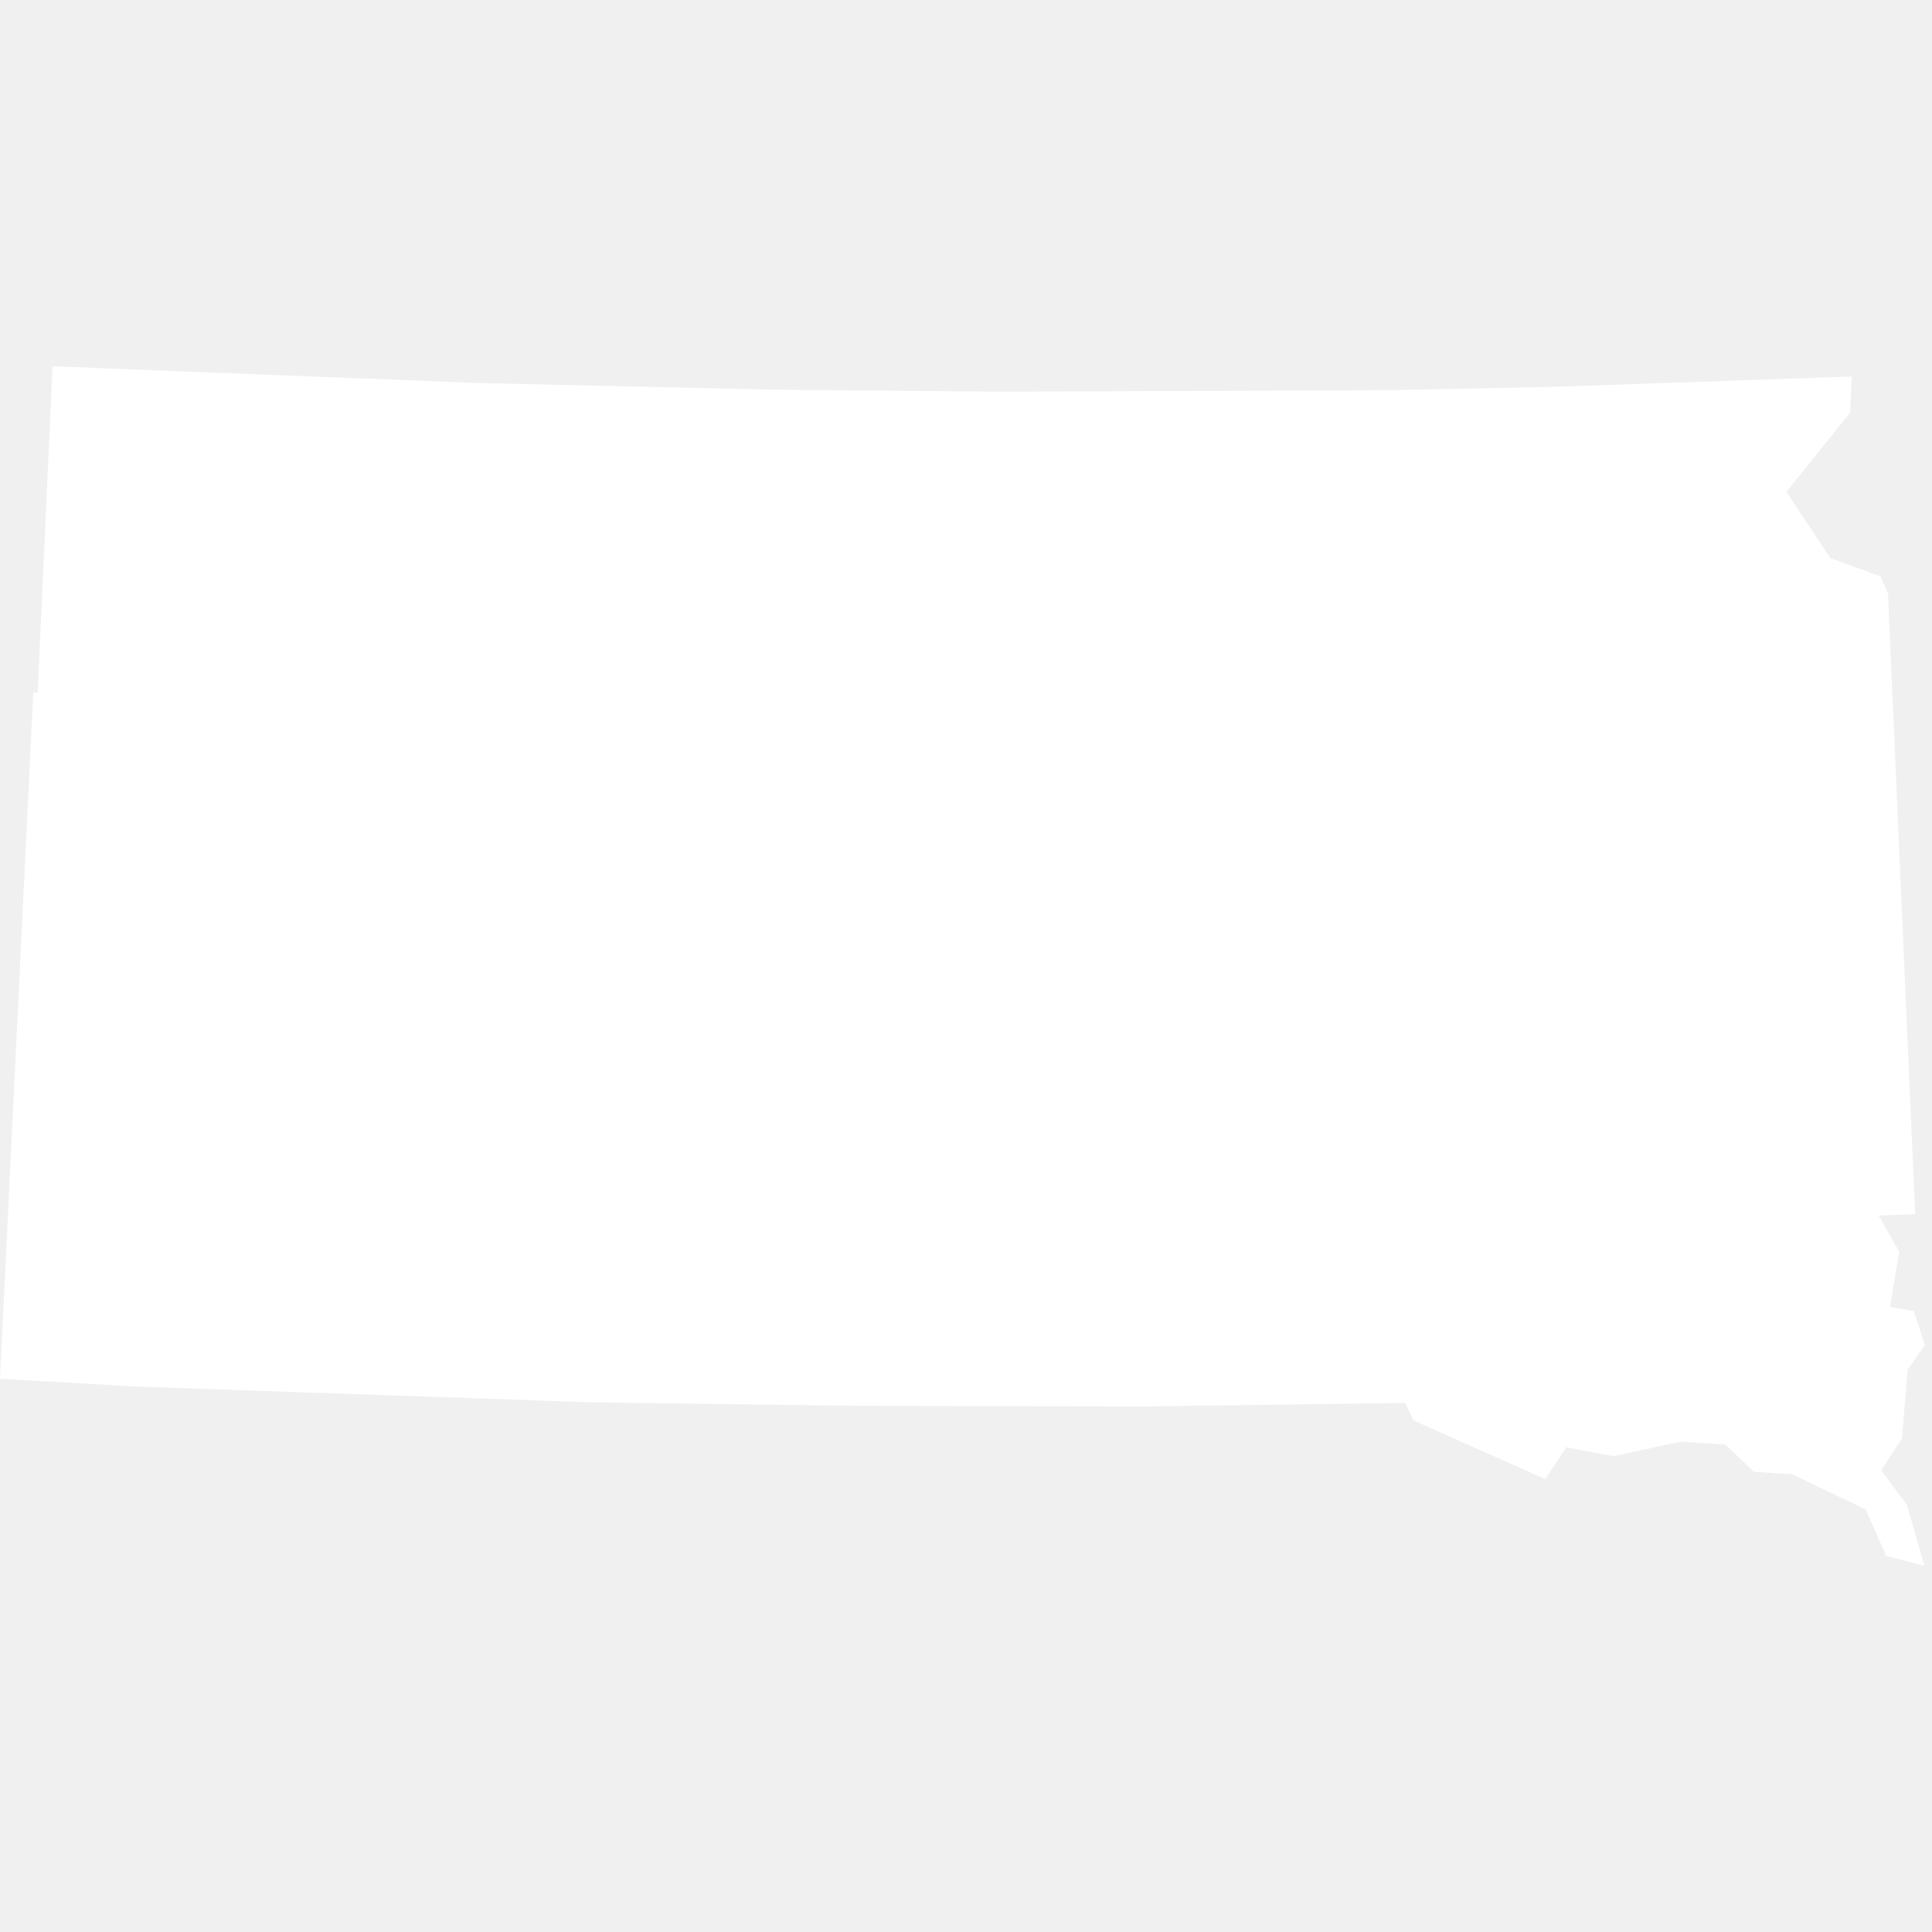
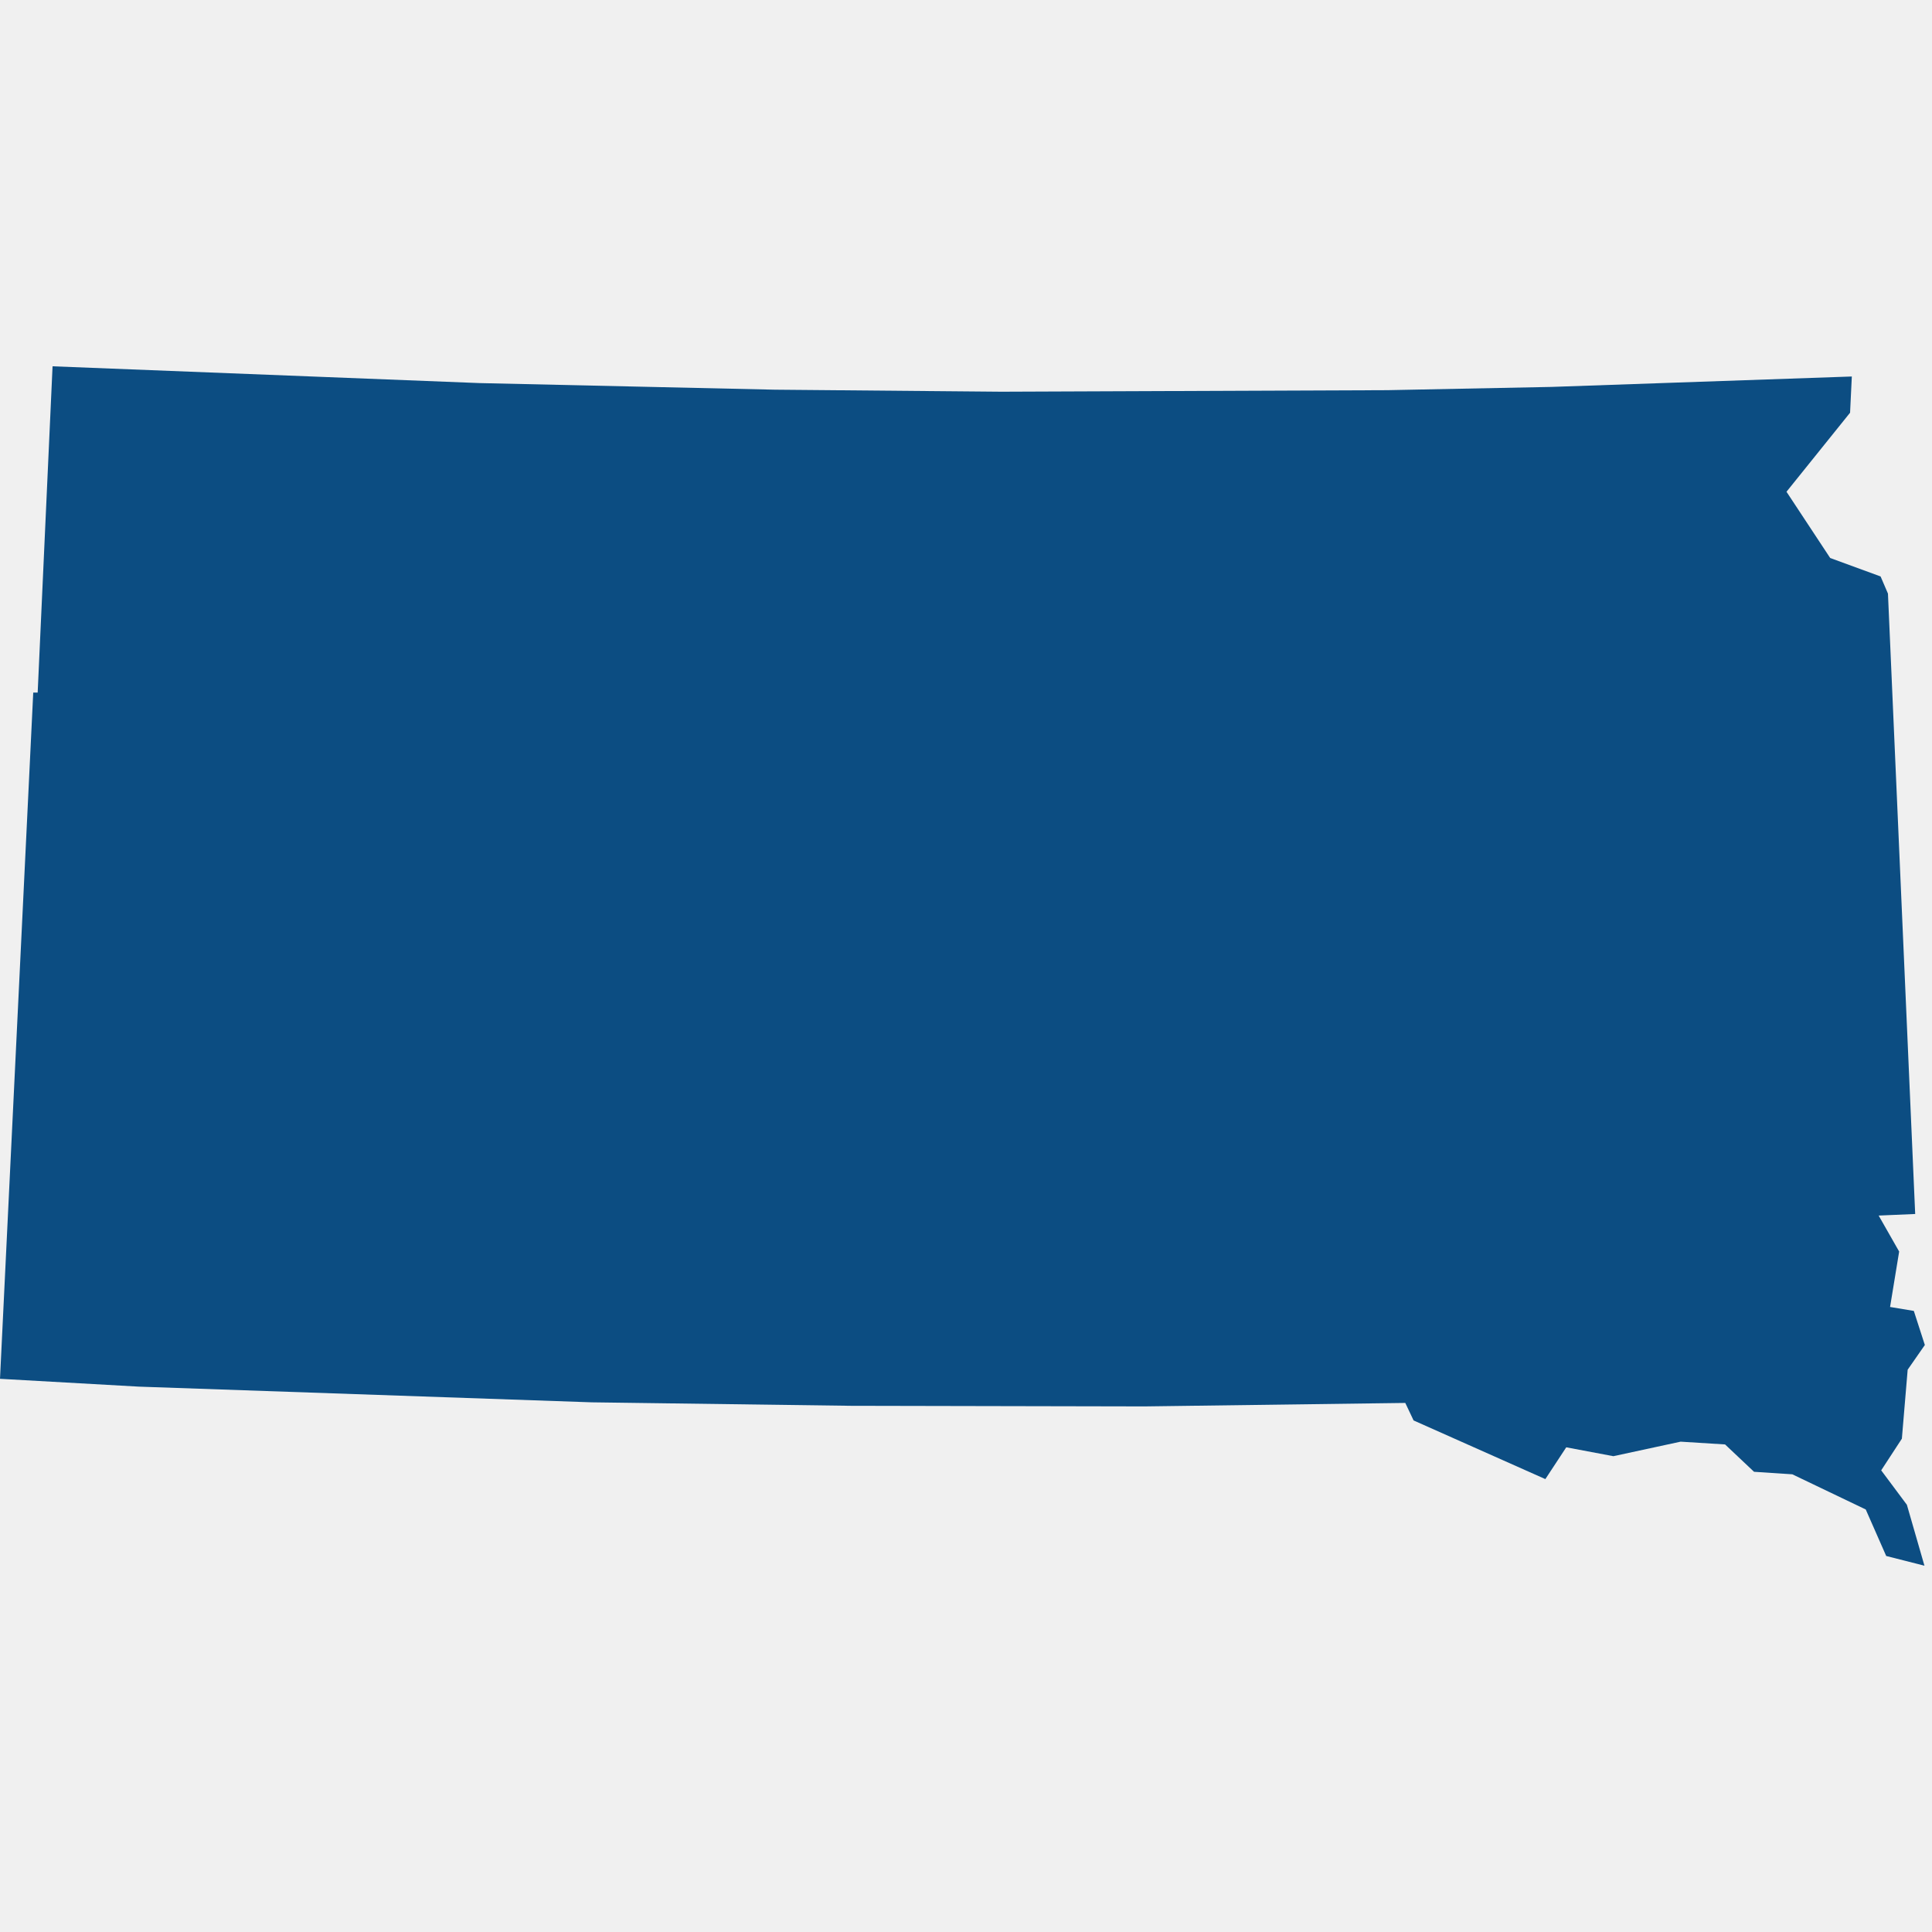
<svg xmlns="http://www.w3.org/2000/svg" version="1.1" width="100" height="100" viewBox="0 0 64 64">
-   <path d="M15.88,12.69L25.667,12.909L33.175,12.976L45.963,12.925L51.397,12.817L61.344,12.472L61.286,13.672L59.18,16.29L60.627,18.484L62.297,19.096L62.541,19.664L63.443,40.215L62.233,40.267L62.912,41.459L62.611,43.295L63.398,43.426L63.763,44.555L63.194,45.373L63.002,47.658L62.317,48.707L63.168,49.848L63.75,51.866L62.483,51.544L61.805,50.003L59.372,48.838L58.105,48.755L57.145,47.849L55.673,47.757L53.445,48.238L51.884,47.944L51.192,48.997L46.827,47.054L46.552,46.474L37.917,46.589L28.182,46.569L19.605,46.454L4.596,45.934L0,45.675L1.101,22.942L1.248,22.942L1.741,12.134Z" fill="#fff" />
+   <path d="M15.88,12.69L25.667,12.909L33.175,12.976L45.963,12.925L51.397,12.817L61.344,12.472L61.286,13.672L59.18,16.29L60.627,18.484L62.297,19.096L62.541,19.664L63.443,40.215L62.233,40.267L62.912,41.459L62.611,43.295L63.398,43.426L63.763,44.555L63.194,45.373L63.002,47.658L62.317,48.707L63.168,49.848L63.75,51.866L62.483,51.544L61.805,50.003L59.372,48.838L58.105,48.755L57.145,47.849L55.673,47.757L53.445,48.238L51.884,47.944L51.192,48.997L46.827,47.054L46.552,46.474L37.917,46.589L28.182,46.569L19.605,46.454L4.596,45.934L0,45.675L1.101,22.942L1.248,22.942L1.741,12.134Z" fill="#0C4D82" />
</svg>
